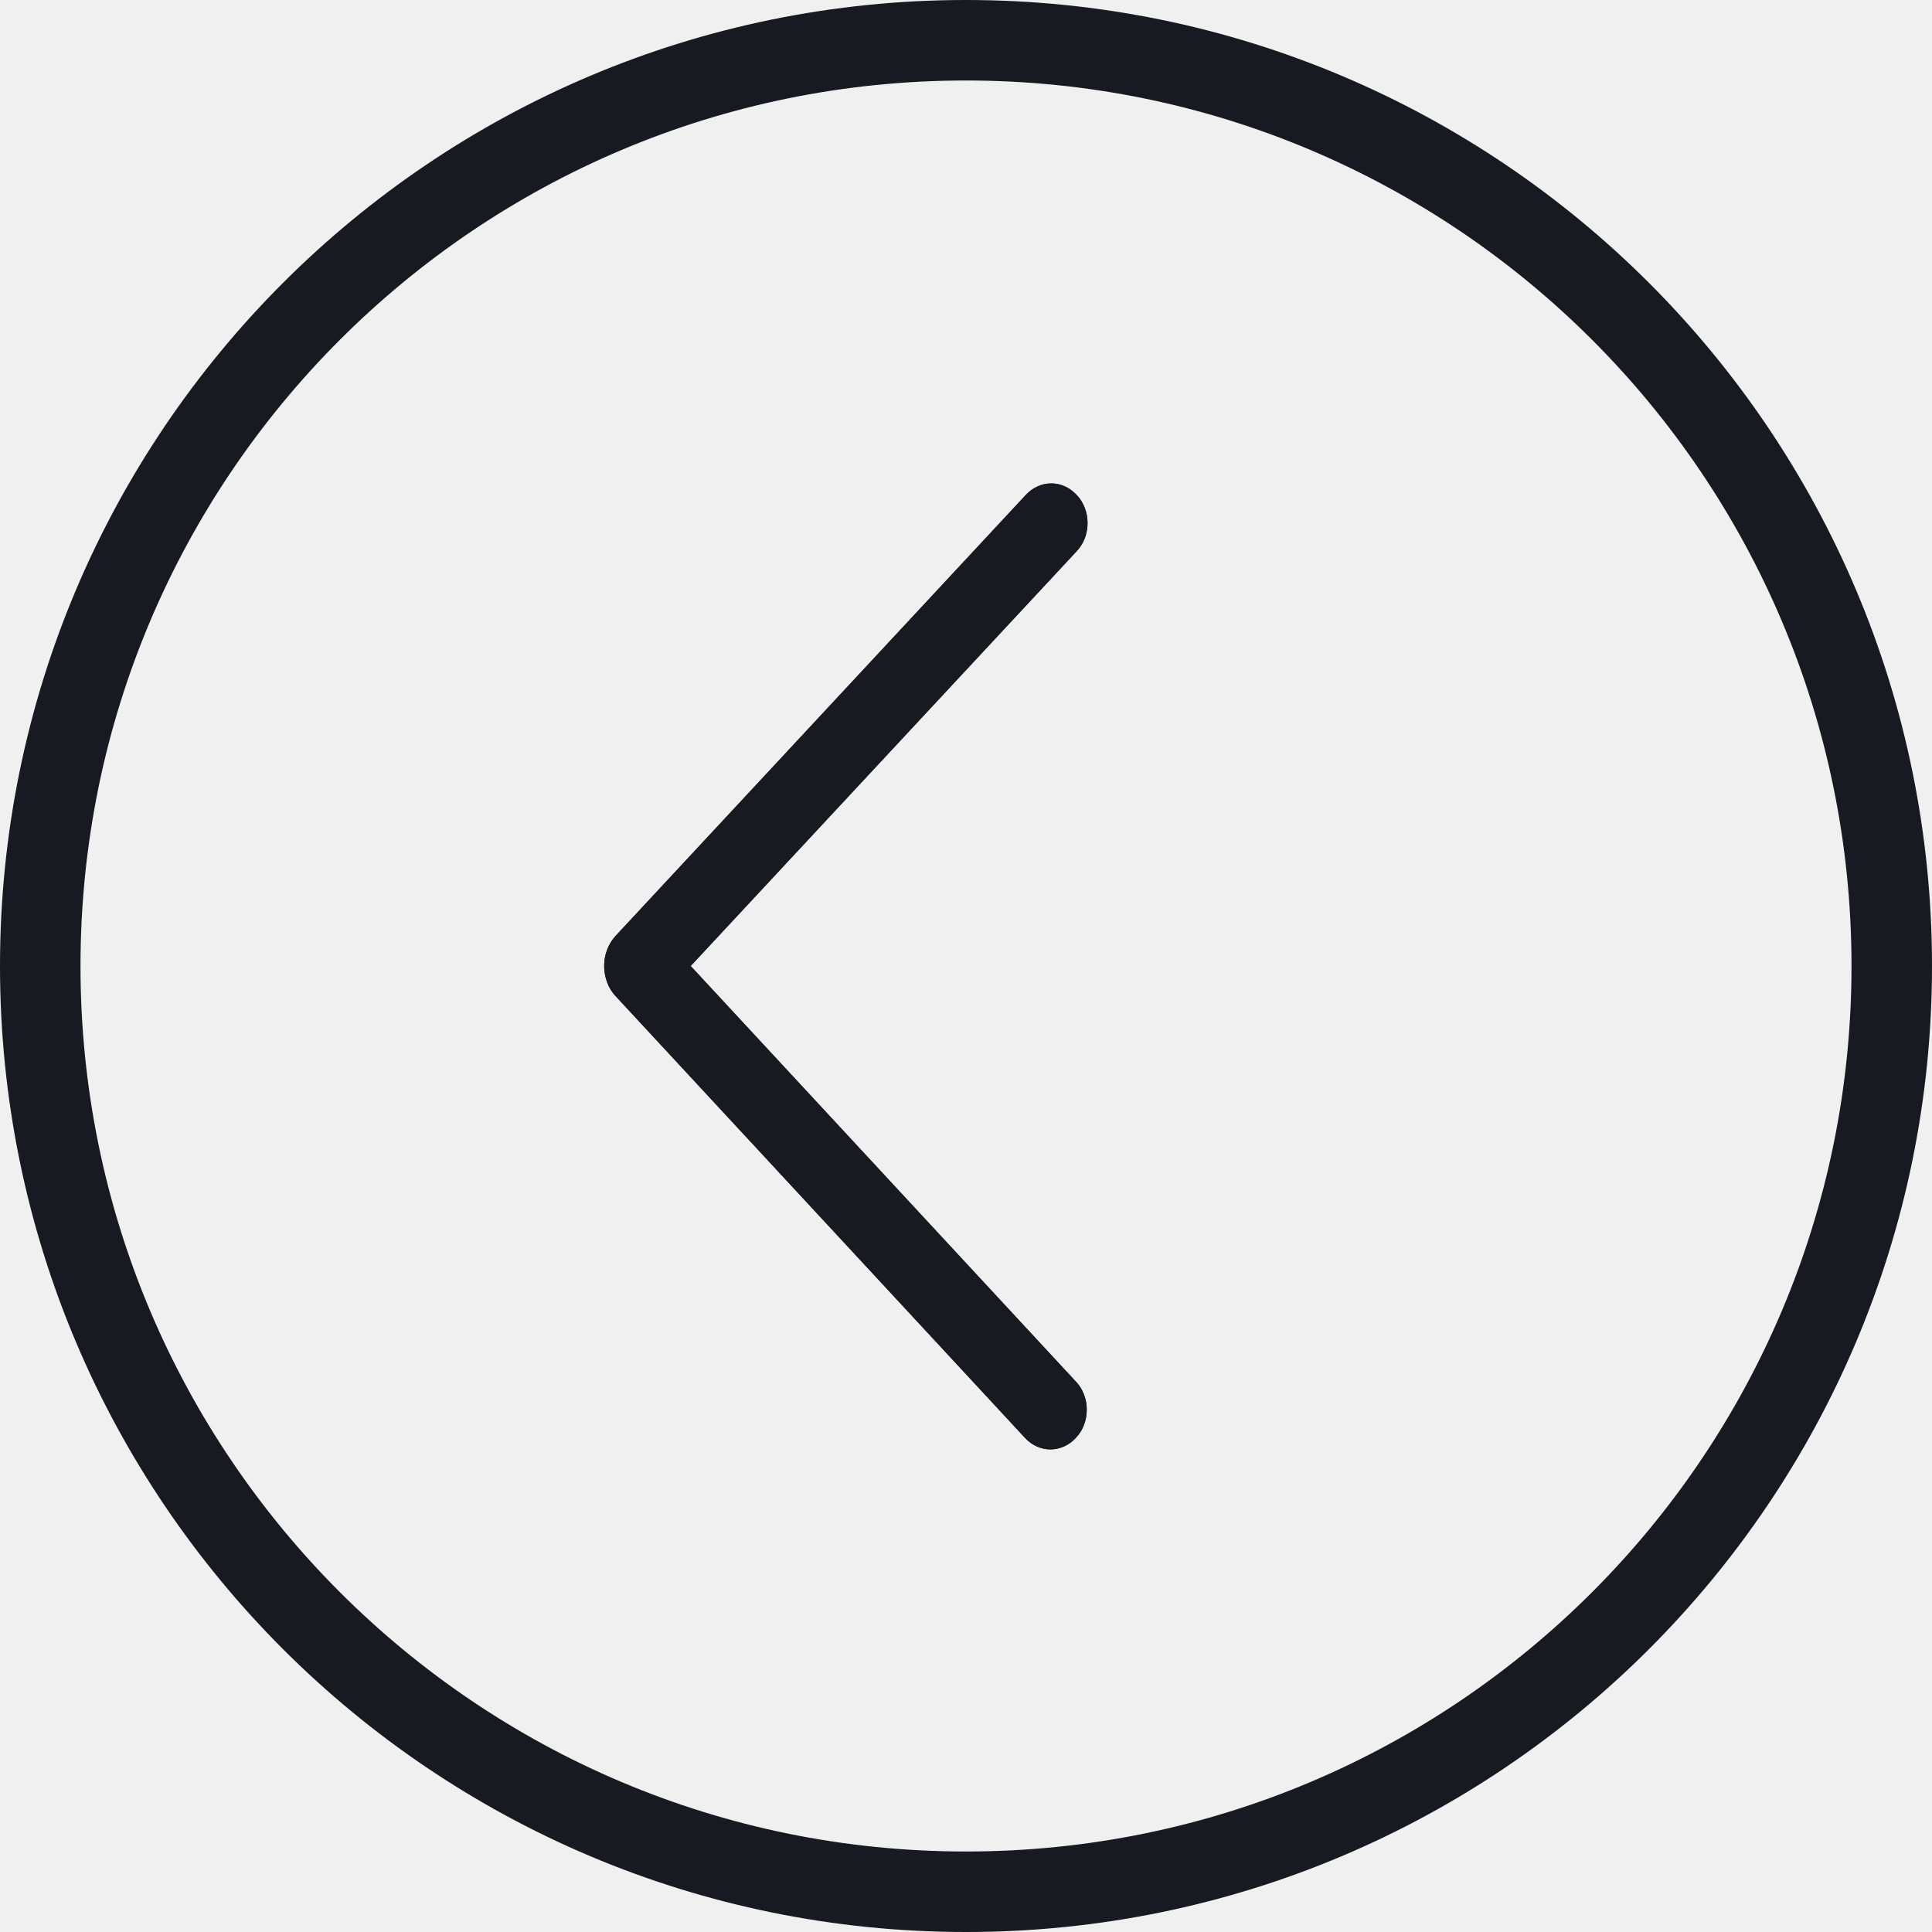
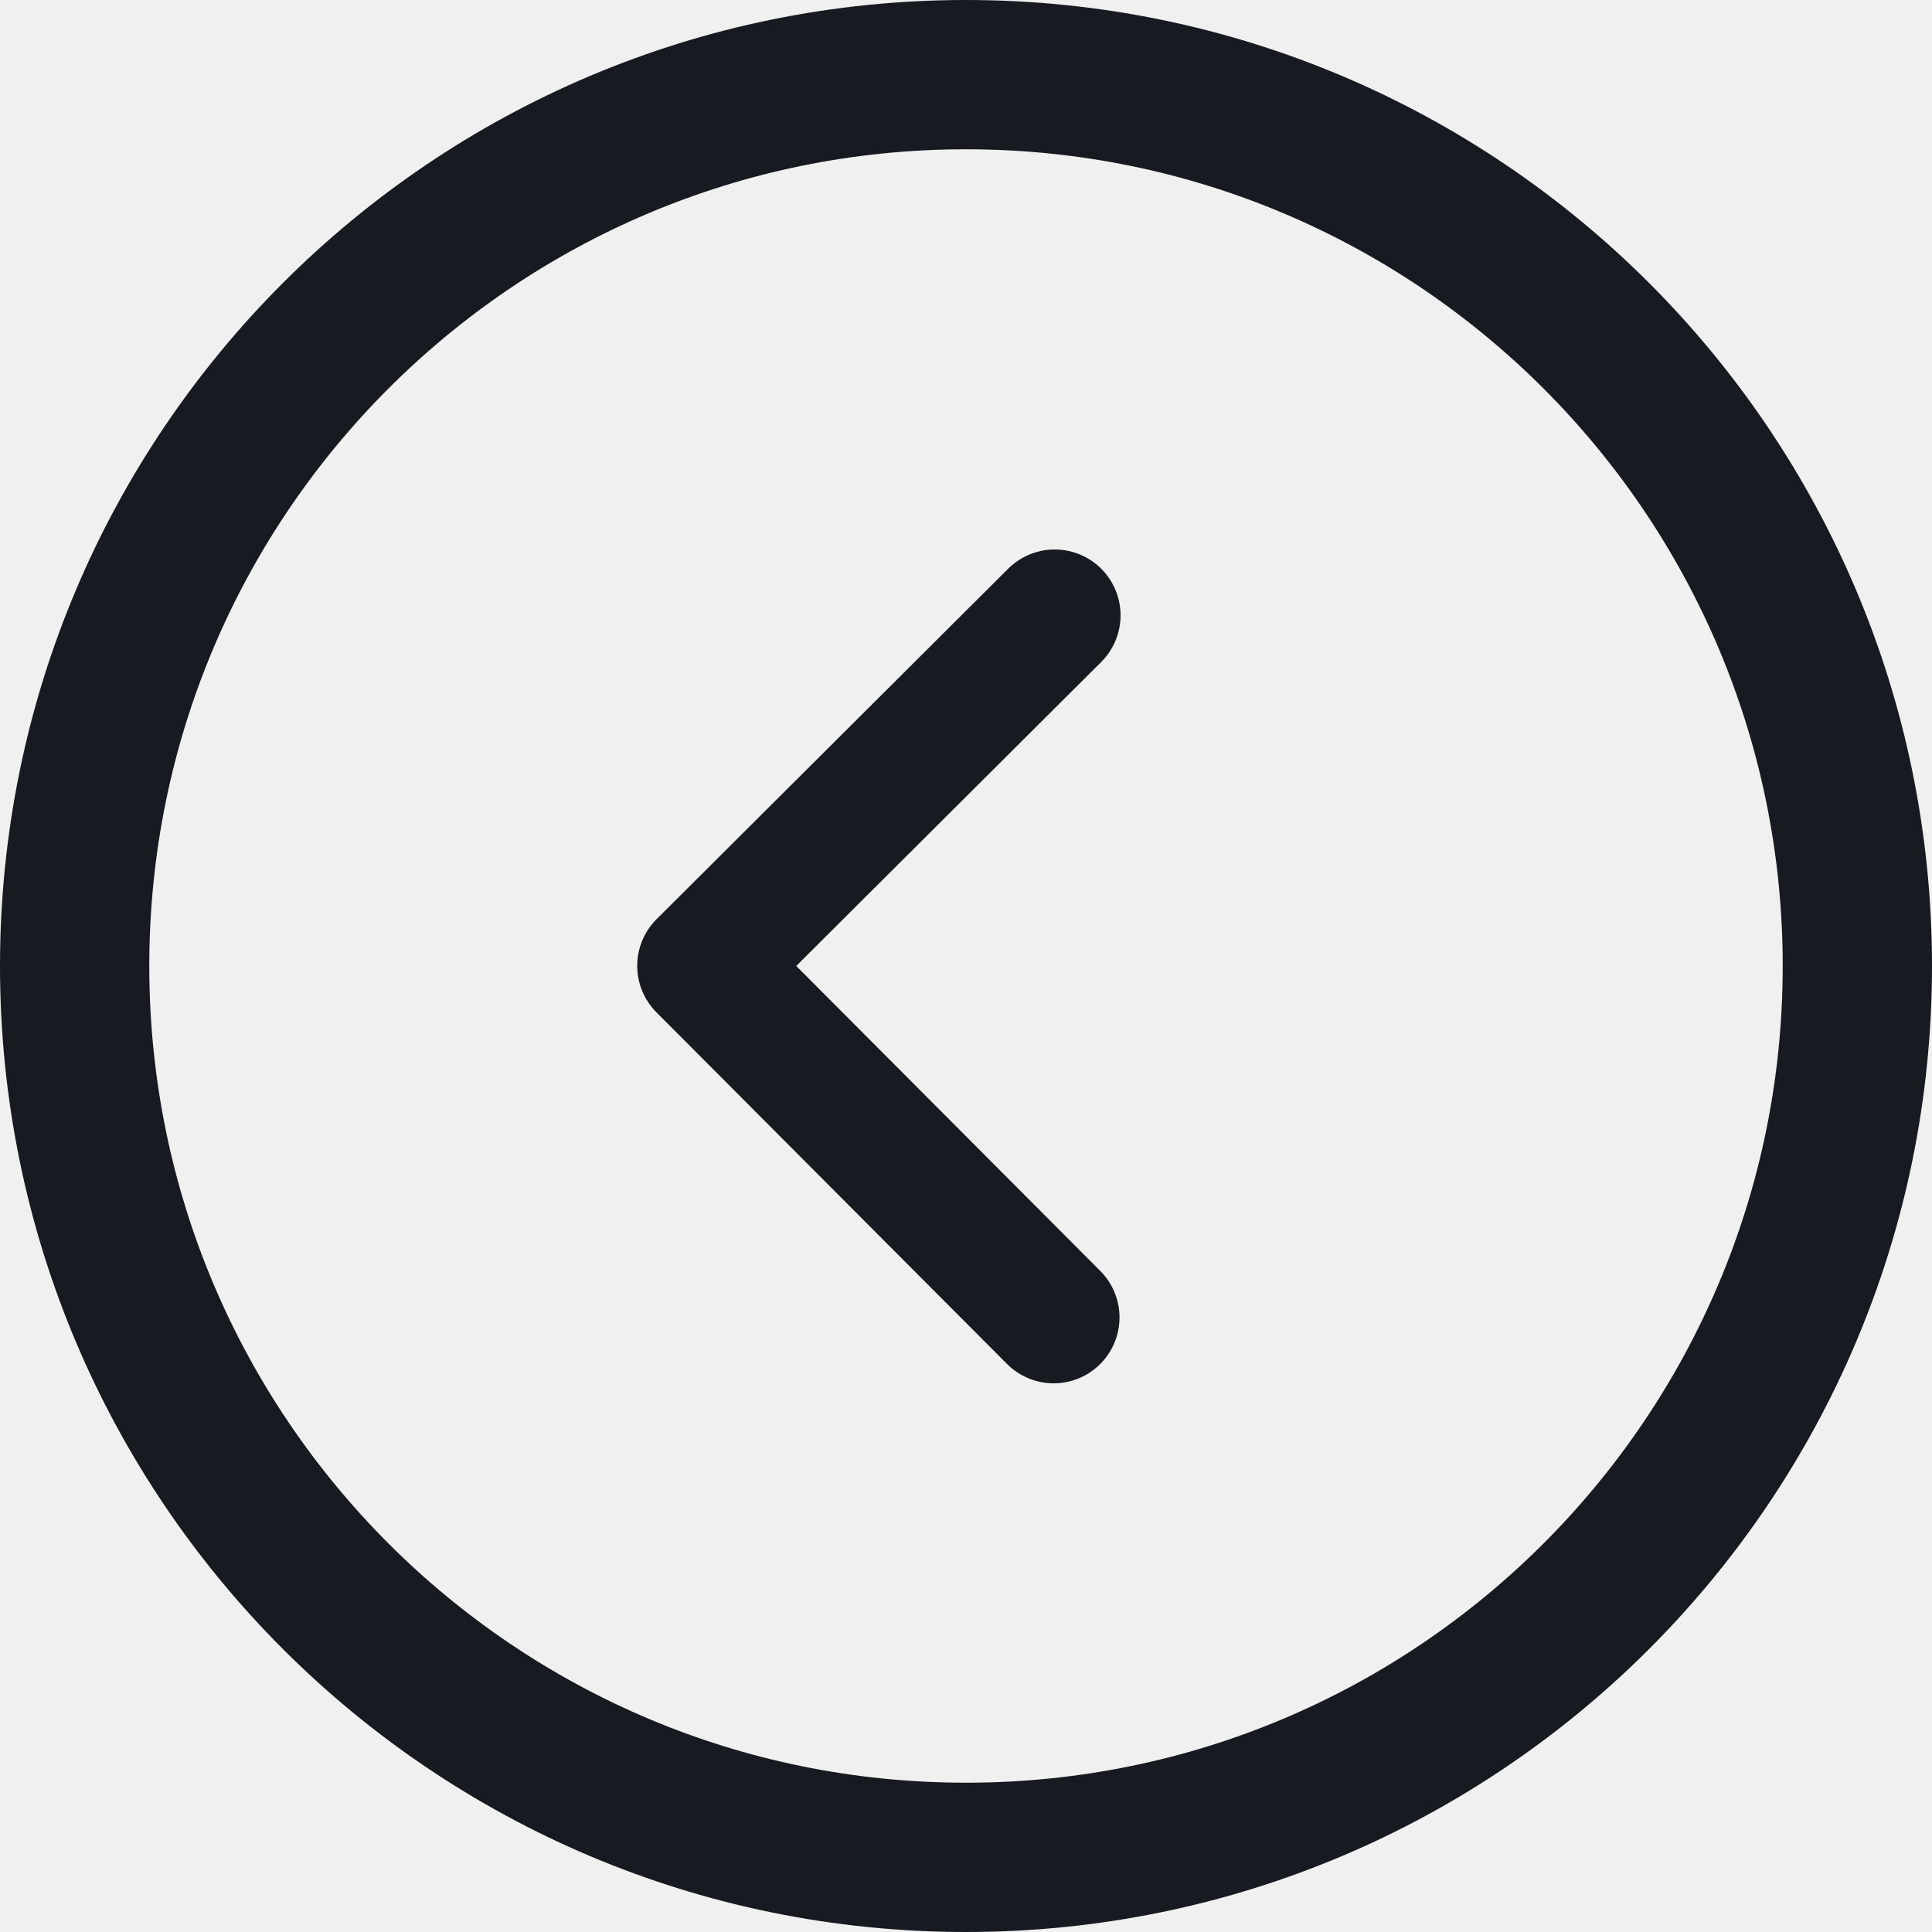
- <svg xmlns="http://www.w3.org/2000/svg" width="24" height="24" viewBox="0 0 24 24" fill="none">
-   <mask id="path-1-inside-1_221_995" fill="white">
-     <path d="M7.647 12.374L12.733 17.862C12.818 17.954 12.931 18.005 13.049 18.005C13.166 18.005 13.279 17.954 13.364 17.863L13.369 17.856C13.411 17.812 13.444 17.759 13.466 17.7C13.489 17.64 13.5 17.576 13.5 17.512C13.501 17.448 13.489 17.384 13.466 17.325C13.444 17.265 13.411 17.212 13.37 17.168L8.58 12L13.379 6.843C13.42 6.798 13.453 6.745 13.476 6.686C13.498 6.627 13.51 6.563 13.51 6.499C13.51 6.434 13.499 6.37 13.476 6.311C13.454 6.252 13.421 6.198 13.38 6.154L13.374 6.148C13.289 6.056 13.177 6.005 13.059 6.005C12.942 6.005 12.829 6.056 12.744 6.147L7.647 11.626C7.603 11.675 7.567 11.732 7.542 11.797C7.518 11.861 7.505 11.93 7.505 12C7.505 12.07 7.518 12.139 7.542 12.203C7.566 12.268 7.602 12.326 7.647 12.374Z" />
-   </mask>
-   <path d="M7.647 12.374L12.733 17.862C12.818 17.954 12.931 18.005 13.049 18.005C13.166 18.005 13.279 17.954 13.364 17.863L13.369 17.856C13.411 17.812 13.444 17.759 13.466 17.7C13.489 17.64 13.5 17.576 13.5 17.512C13.501 17.448 13.489 17.384 13.466 17.325C13.444 17.265 13.411 17.212 13.37 17.168L8.58 12L13.379 6.843C13.42 6.798 13.453 6.745 13.476 6.686C13.498 6.627 13.51 6.563 13.51 6.499C13.51 6.434 13.499 6.37 13.476 6.311C13.454 6.252 13.421 6.198 13.38 6.154L13.374 6.148C13.289 6.056 13.177 6.005 13.059 6.005C12.942 6.005 12.829 6.056 12.744 6.147L7.647 11.626C7.603 11.675 7.567 11.732 7.542 11.797C7.518 11.861 7.505 11.93 7.505 12C7.505 12.07 7.518 12.139 7.542 12.203C7.566 12.268 7.602 12.326 7.647 12.374Z" fill="#232929" />
-   <path d="M7.647 12.374L9.114 11.014L9.113 11.014L7.647 12.374ZM12.733 17.862L14.201 16.503L14.2 16.502L12.733 17.862ZM13.049 18.005L13.05 16.005L13.049 18.005ZM13.364 17.863L14.829 19.224L14.845 19.207L14.861 19.189L13.364 17.863ZM13.369 17.856L11.907 16.492L11.889 16.511L11.873 16.53L13.369 17.856ZM13.5 17.512L15.5 17.514L13.5 17.512ZM13.37 17.168L11.903 18.527L11.905 18.529L13.37 17.168ZM8.58 12L7.116 10.637L5.85 11.997L7.113 13.36L8.58 12ZM13.379 6.843L11.917 5.478L11.915 5.48L13.379 6.843ZM13.51 6.499L15.51 6.5L13.51 6.499ZM13.38 6.154L11.88 7.478L11.897 7.497L11.915 7.516L13.38 6.154ZM13.374 6.148L14.873 4.824L14.858 4.806L14.841 4.789L13.374 6.148ZM12.744 6.147L14.208 7.509L14.209 7.509L12.744 6.147ZM7.647 11.626L9.112 12.989L9.112 12.989L7.647 11.626ZM6.18 13.733L11.267 19.222L14.2 16.502L9.114 11.014L6.18 13.733ZM11.266 19.221C11.702 19.692 12.334 20.004 13.047 20.005L13.05 16.005C13.528 16.005 13.935 16.216 14.201 16.503L11.266 19.221ZM13.047 20.005C13.759 20.006 14.392 19.694 14.829 19.224L11.899 16.501C12.166 16.214 12.573 16.005 13.05 16.005L13.047 20.005ZM14.861 19.189L14.866 19.183L11.873 16.53L11.867 16.536L14.861 19.189ZM14.832 19.221C15.057 18.979 15.225 18.701 15.335 18.411L11.597 16.988C11.662 16.816 11.764 16.645 11.907 16.492L14.832 19.221ZM15.335 18.411C15.446 18.121 15.5 17.817 15.5 17.514L11.5 17.51C11.501 17.336 11.532 17.159 11.597 16.988L15.335 18.411ZM15.5 17.514C15.501 17.211 15.447 16.906 15.337 16.616L11.596 18.033C11.531 17.861 11.5 17.684 11.5 17.51L15.5 17.514ZM15.337 16.616C15.227 16.326 15.06 16.048 14.835 15.806L11.905 18.529C11.762 18.376 11.661 18.205 11.596 18.033L15.337 16.616ZM14.837 15.808L10.047 10.64L7.113 13.36L11.903 18.527L14.837 15.808ZM10.044 13.362L14.843 8.205L11.915 5.48L7.116 10.637L10.044 13.362ZM14.841 8.207C15.067 7.965 15.235 7.688 15.345 7.398L11.607 5.974C11.672 5.802 11.774 5.632 11.917 5.478L14.841 8.207ZM15.345 7.398C15.455 7.108 15.51 6.803 15.51 6.5L11.51 6.497C11.51 6.323 11.541 6.146 11.607 5.974L15.345 7.398ZM15.51 6.5C15.51 6.197 15.457 5.893 15.347 5.603L11.606 7.02C11.541 6.848 11.51 6.671 11.51 6.497L15.51 6.5ZM15.347 5.603C15.237 5.312 15.07 5.035 14.845 4.792L11.915 7.516C11.772 7.362 11.671 7.191 11.606 7.02L15.347 5.603ZM14.879 4.83L14.873 4.824L11.875 7.472L11.88 7.478L14.879 4.83ZM14.841 4.789C14.406 4.318 13.773 4.006 13.061 4.005L13.057 8.005C12.58 8.004 12.173 7.794 11.907 7.507L14.841 4.789ZM13.061 4.005C12.348 4.004 11.716 4.316 11.279 4.785L14.209 7.509C13.942 7.796 13.535 8.005 13.057 8.005L13.061 4.005ZM11.279 4.785L6.183 10.264L9.112 12.989L14.208 7.509L11.279 4.785ZM6.183 10.264C5.955 10.51 5.785 10.791 5.673 11.086L9.412 12.507C9.349 12.673 9.251 12.839 9.112 12.989L6.183 10.264ZM5.673 11.086C5.561 11.381 5.506 11.69 5.505 11.998L9.505 12.002C9.505 12.17 9.475 12.341 9.412 12.507L5.673 11.086ZM5.505 11.998C5.505 12.306 5.56 12.616 5.671 12.911L9.413 11.496C9.476 11.662 9.505 11.834 9.505 12.002L5.505 11.998ZM5.671 12.911C5.783 13.206 5.952 13.488 6.18 13.734L9.113 11.014C9.252 11.164 9.35 11.33 9.413 11.496L5.671 12.911Z" fill="#171A21" mask="url(#path-1-inside-1_221_995)" />
-   <circle cx="12" cy="12" r="11.5" stroke="#171A21" />
+ <svg xmlns="http://www.w3.org/2000/svg" width="22" height="22" viewBox="0 0 22 22" fill="none">
+   <path d="M12.01 7.007L8.006 10.998L11.998 15.002" stroke="#171A21" stroke-width="1.5" stroke-linecap="round" stroke-linejoin="round" />
+   <circle cx="11" cy="11" r="10.15" stroke="#171A21" stroke-width="1.7" />
</svg>
